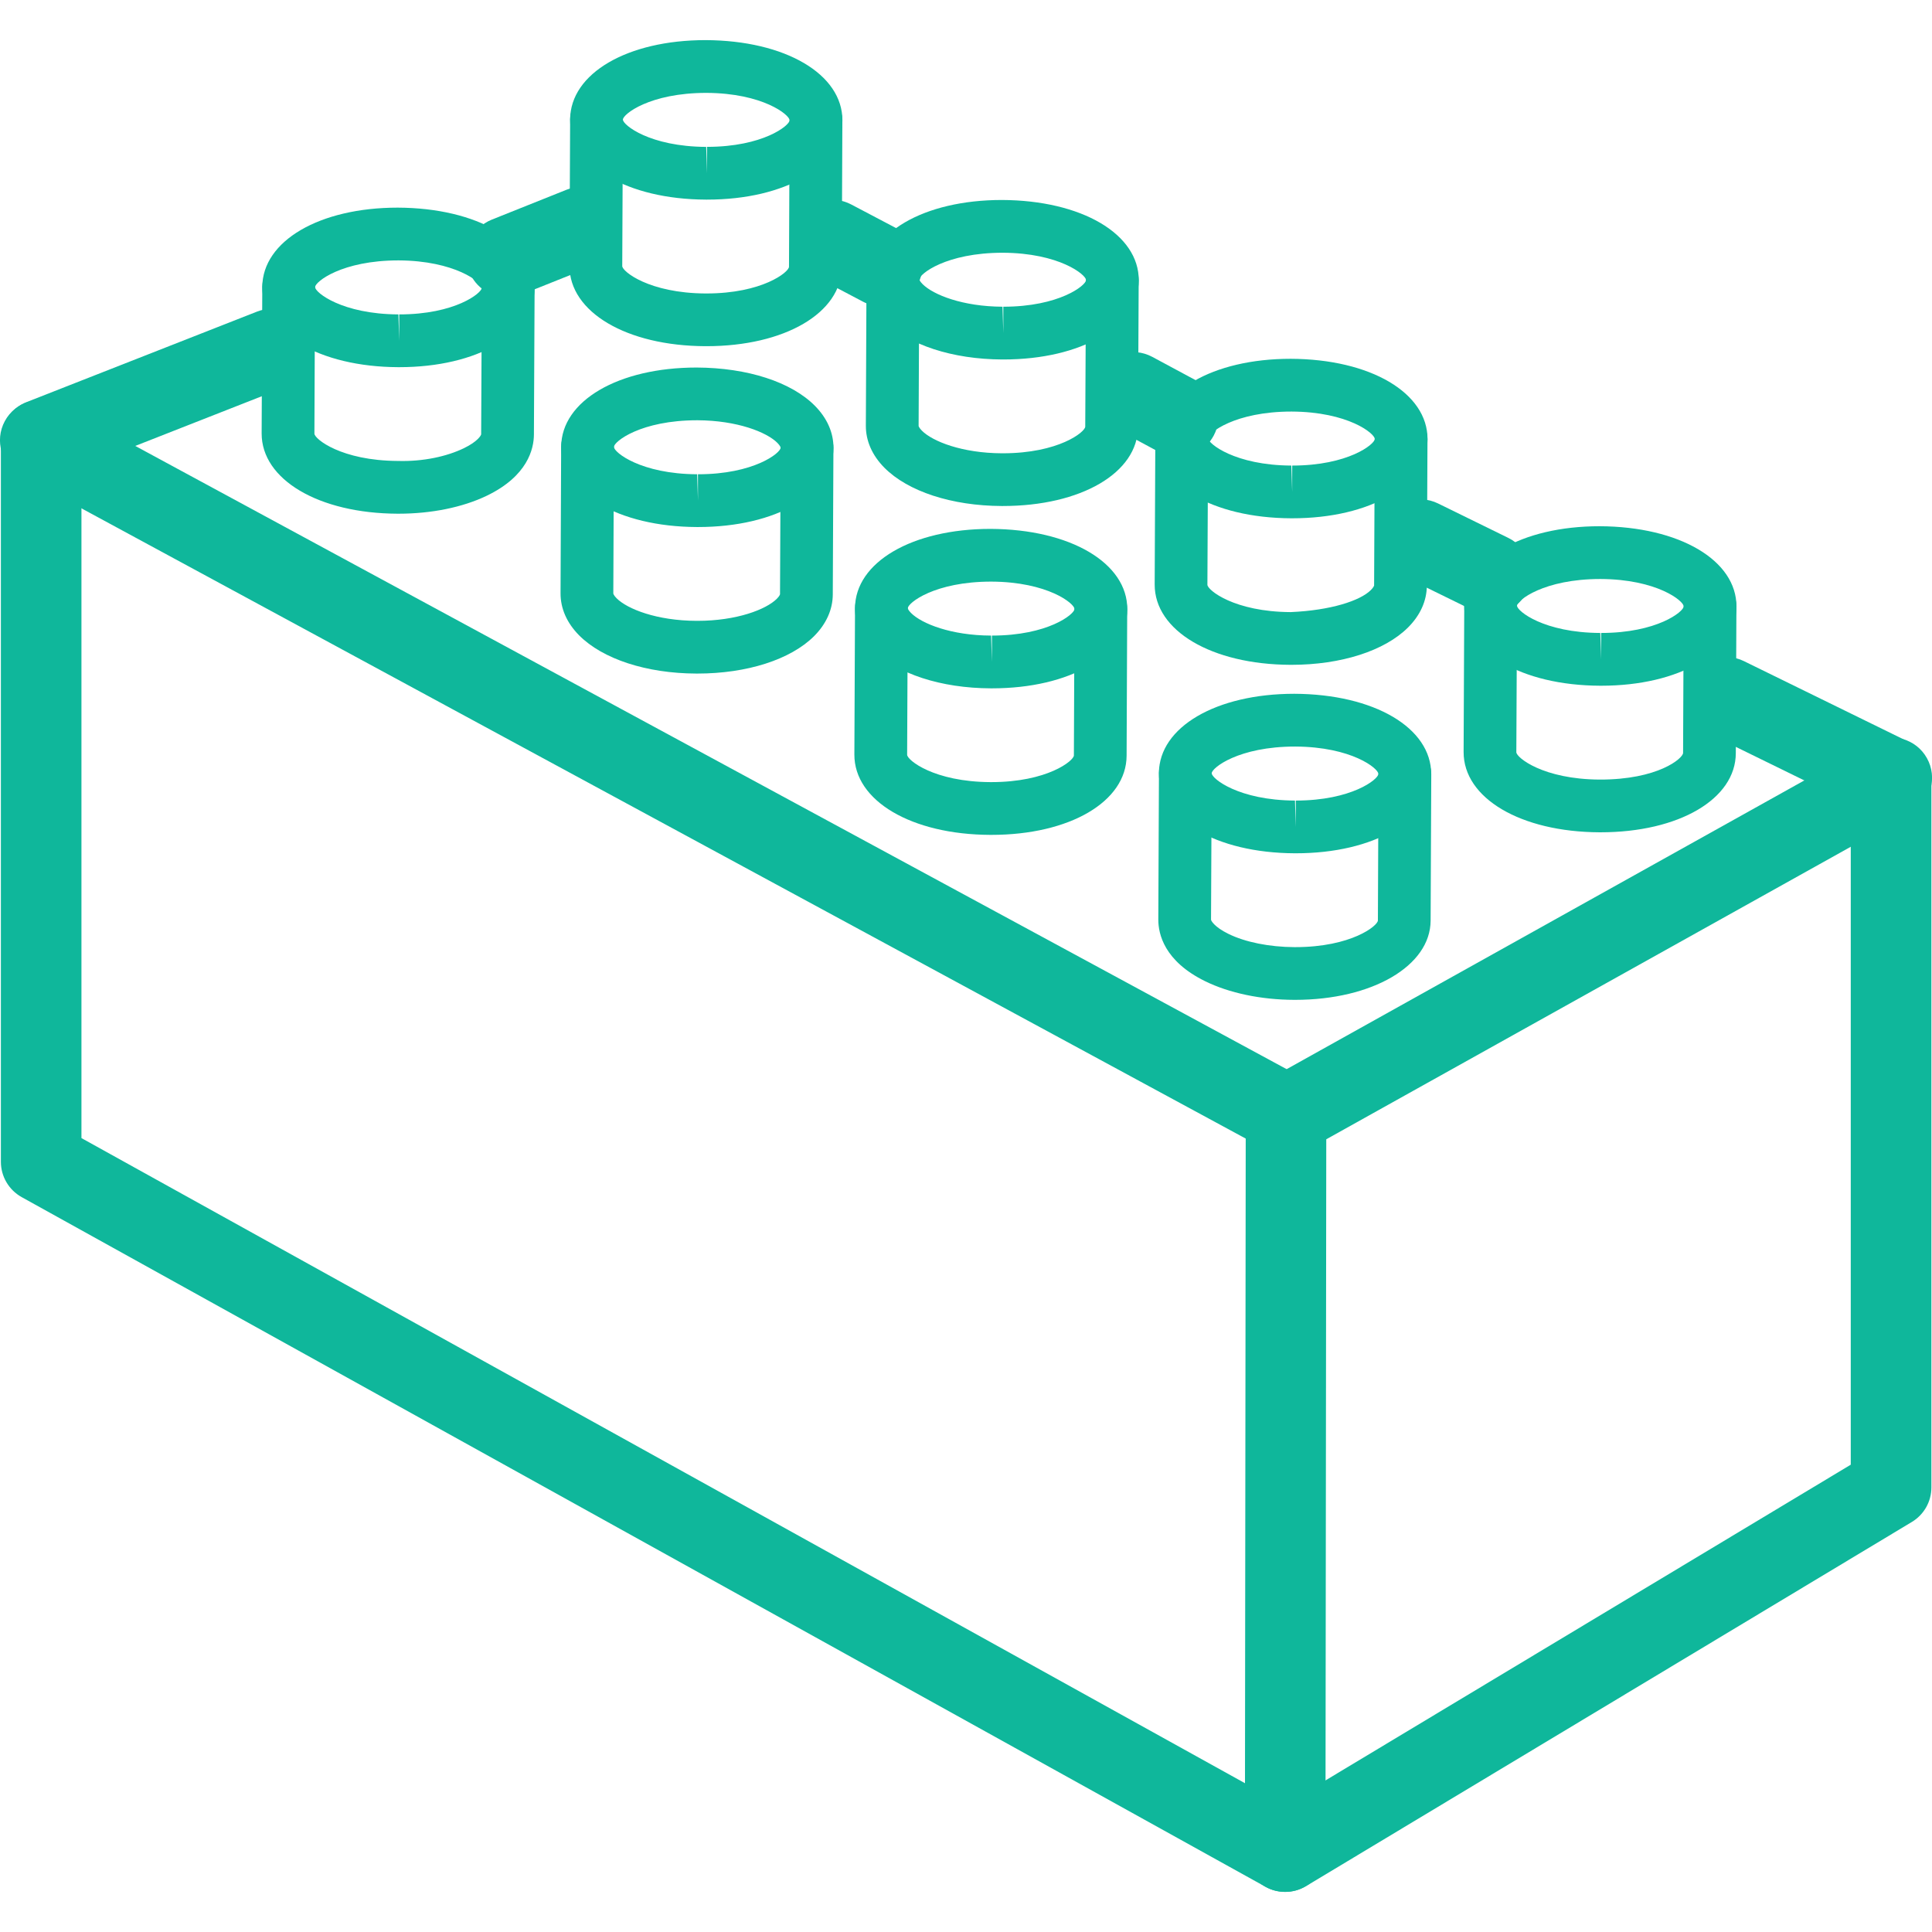
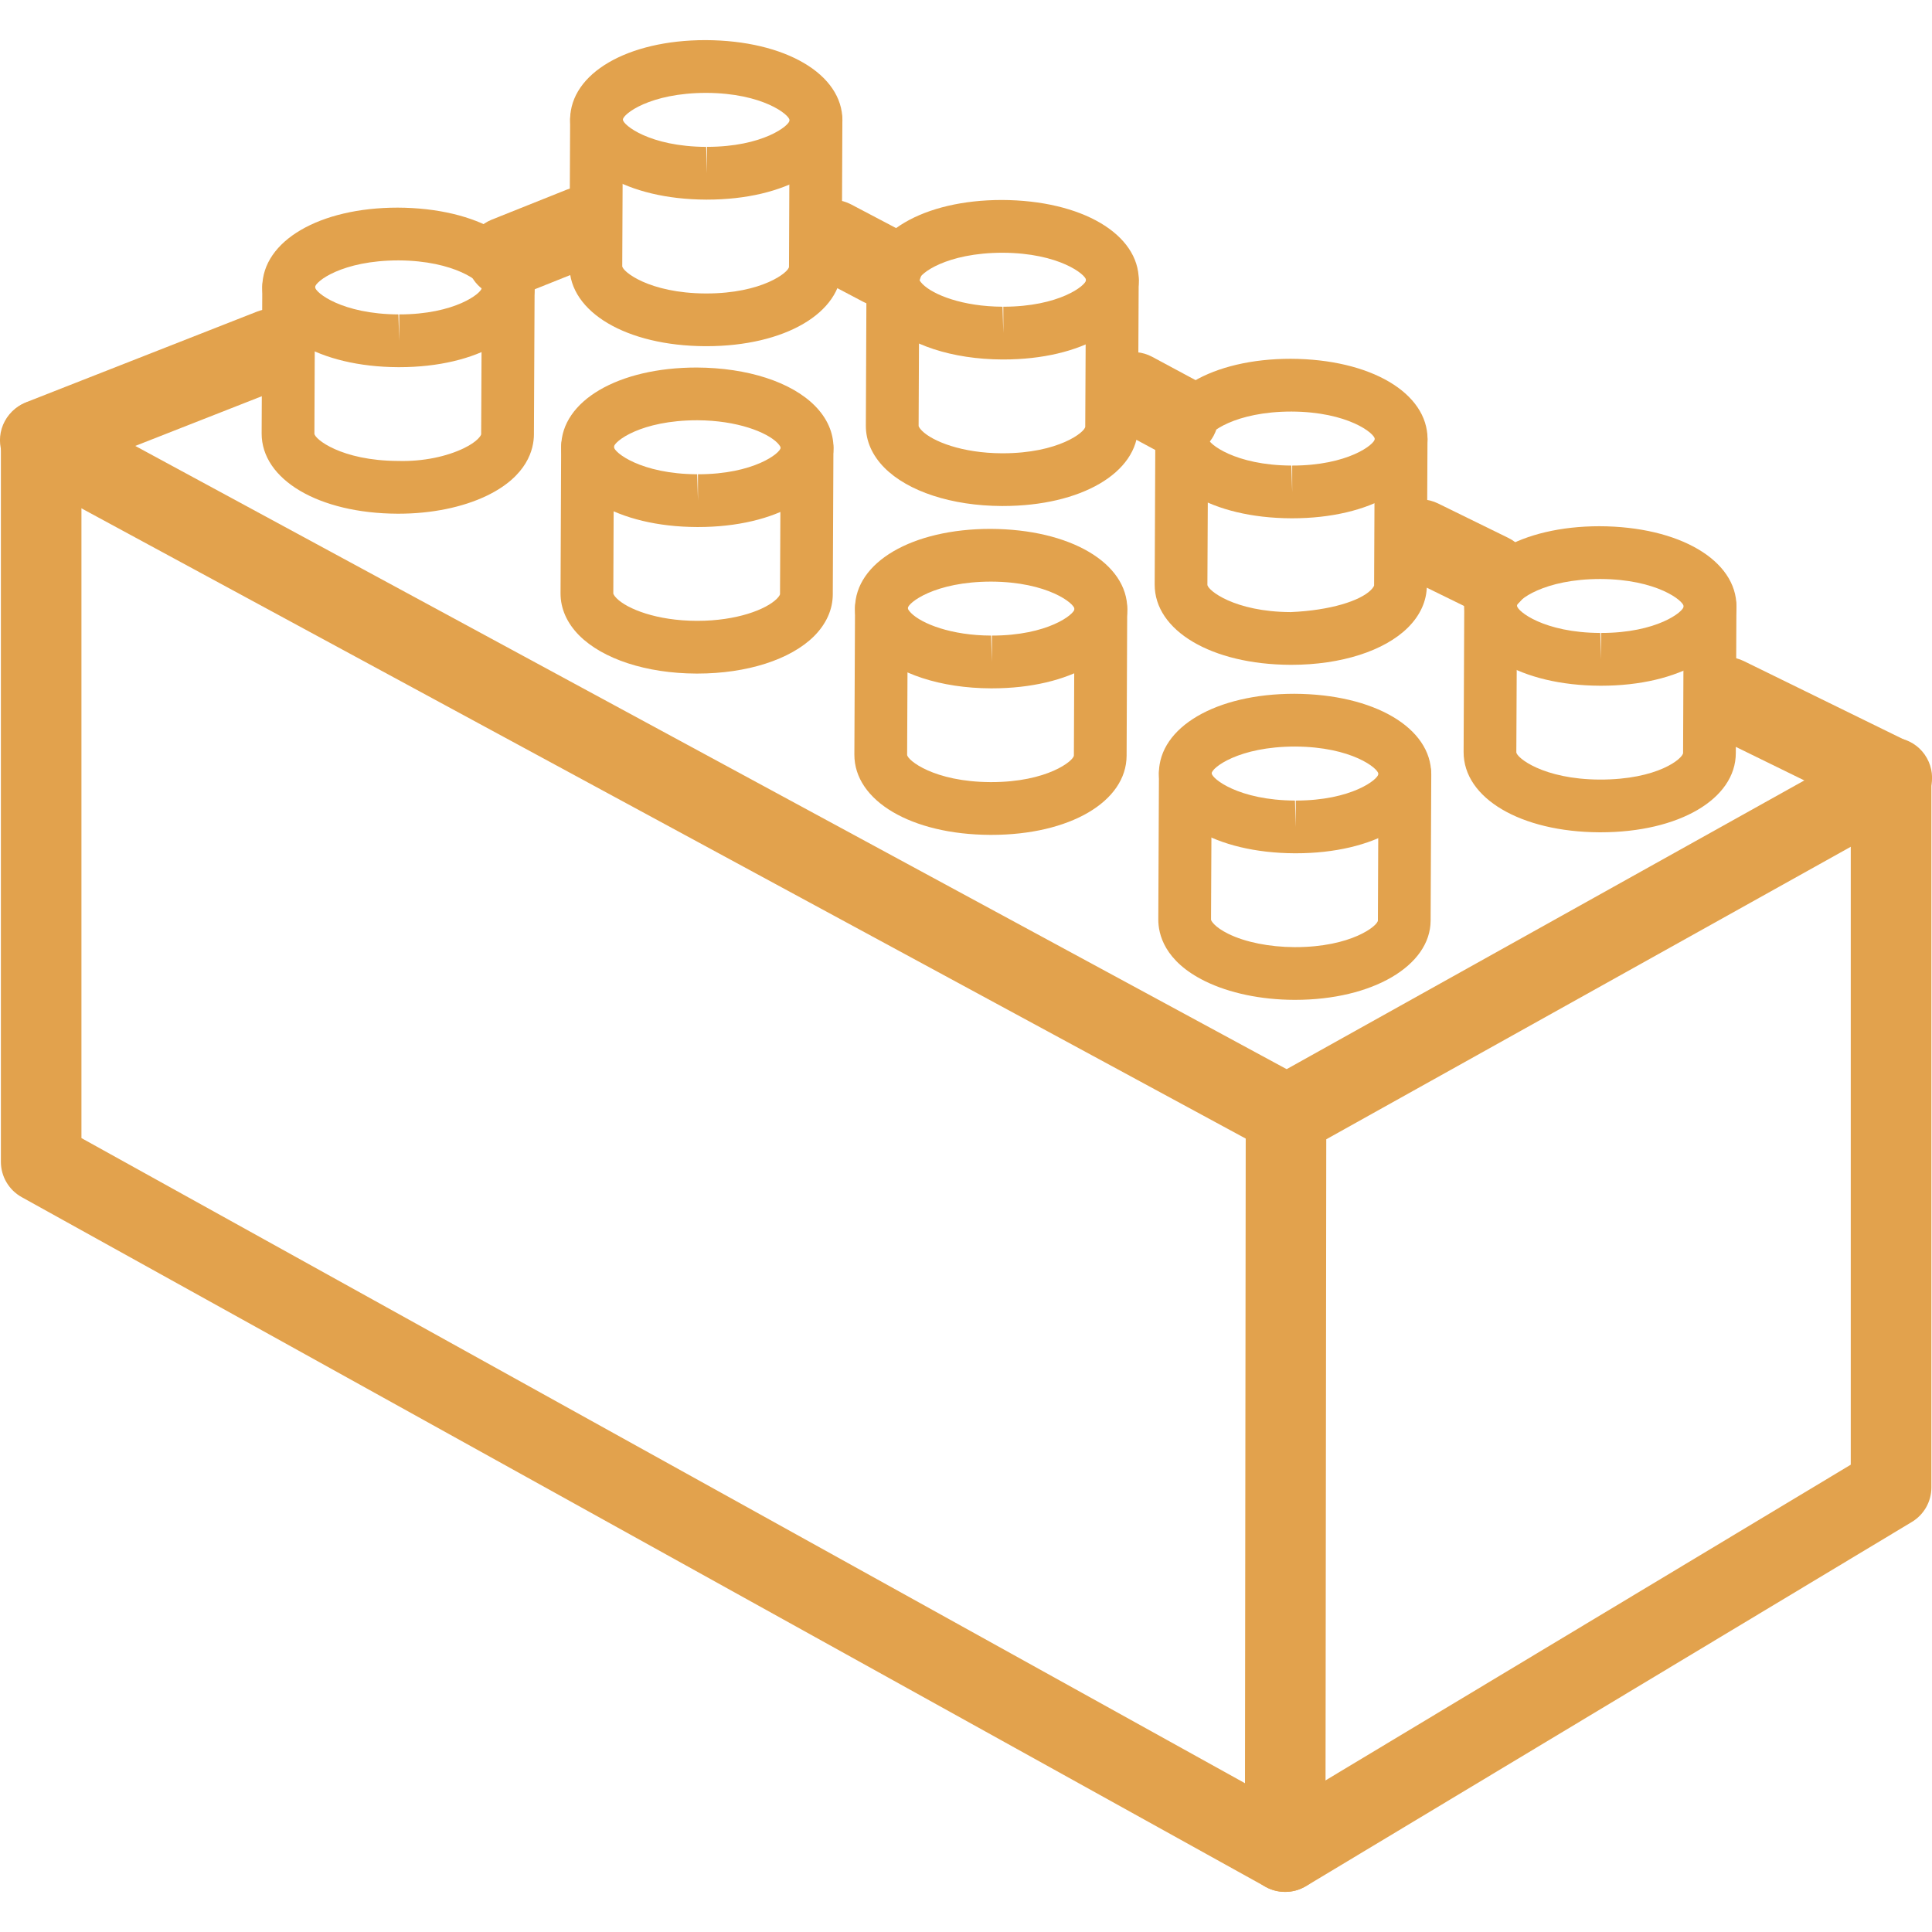
<svg xmlns="http://www.w3.org/2000/svg" version="1.1" id="Capa_1" x="0px" y="0px" width="47.967px" height="47.967px" viewBox="0 0 47.967 47.967" style="enable-background:new 0 0 47.967 47.967;" xml:space="preserve">
  <g>
    <style type="text/css">
    
        path.lego {
-             fill: #0FB79B;
+             fill: #e2a24d;
        }
    
  </style>
    <g id="Lego_Rectangle">
      <g>
        <path class="lego" d="M32.173,21.185c-0.001,0-0.026,0-0.027,0c-1.957-0.008-3.376-0.846-3.373-1.993c0.007-1.141,1.421-1.967,3.362-1.967     c1.985,0.008,3.402,0.847,3.398,1.995C35.528,20.358,34.116,21.185,32.173,21.185z M32.156,18.535     c-1.41,0-2.072,0.532-2.072,0.663c-0.001,0.131,0.664,0.671,2.067,0.678l0.021,0.655v-0.655c1.389,0,2.05-0.53,2.05-0.661     C34.224,19.081,33.561,18.541,32.156,18.535z" />
        <path class="lego" d="M32.155,24.824c-0.008,0-0.017,0-0.024,0c-0.825-0.003-1.611-0.168-2.213-0.464c-1.014-0.499-1.161-1.173-1.16-1.531     l0.016-3.638c0.002-0.361,0.295-0.652,0.655-0.652c0.001,0,0.002,0,0.003,0c0.361,0.001,0.653,0.296,0.652,0.658l-0.017,3.637     c0,0.021,0.078,0.178,0.43,0.351c0.42,0.207,1.018,0.327,1.64,0.33c0.007,0,0.014,0,0.021,0c1.391,0,2.052-0.531,2.052-0.663     l0.015-3.637c0.002-0.361,0.295-0.652,0.655-0.652c0.001,0,0.002,0,0.003,0c0.361,0.001,0.653,0.296,0.652,0.657l-0.016,3.637     C35.514,23.98,34.07,24.824,32.155,24.824z" />
      </g>
      <g>
        <path class="lego" d="M39.753,17.025c-0.001,0-0.026,0-0.027,0c-1.959-0.008-3.377-0.846-3.373-1.993c0.007-1.14,1.421-1.967,3.362-1.967     c1.985,0.008,3.402,0.848,3.397,1.995C43.108,16.199,41.695,17.025,39.753,17.025z M39.736,14.375     c-1.41,0-2.072,0.532-2.072,0.663c-0.001,0.132,0.663,0.671,2.067,0.677l0.021,0.655v-0.655c1.389,0,2.05-0.53,2.05-0.66     C41.804,14.922,41.141,14.381,39.736,14.375z" />
        <path class="lego" d="M39.737,20.664c-0.009,0-0.018,0-0.026,0c-1.959-0.009-3.377-0.848-3.373-1.995l0.016-3.637     c0.002-0.361,0.295-0.652,0.655-0.652c0.001,0,0.002,0,0.003,0c0.361,0.001,0.653,0.296,0.652,0.658l-0.017,3.637     c-0.001,0.132,0.663,0.673,2.068,0.68c1.453,0.004,2.072-0.53,2.072-0.662l0.015-3.637c0.002-0.361,0.295-0.652,0.655-0.652     c0.001,0,0.002,0,0.003,0c0.36,0.001,0.652,0.296,0.651,0.657l-0.015,3.637C43.094,19.839,41.682,20.664,39.737,20.664z" />
      </g>
      <g>
        <path class="lego" d="M24.628,17.09c-0.001,0-0.026,0-0.027,0c-1.239-0.004-2.329-0.36-2.913-0.95c-0.303-0.305-0.462-0.666-0.46-1.043     c0.005-1.139,1.42-1.966,3.364-1.966c1.983,0.008,3.4,0.848,3.396,1.995C27.983,16.264,26.57,17.09,24.628,17.09z M24.611,14.44     c-1.411,0-2.073,0.531-2.073,0.662c0,0.007,0.014,0.049,0.08,0.116c0.266,0.268,1.001,0.559,1.988,0.562l0.021,0.655V15.78     c1.389,0,2.05-0.53,2.05-0.66C26.679,14.987,26.016,14.446,24.611,14.44z" />
        <path class="lego" d="M24.614,20.728c-0.01,0-0.02,0-0.029,0c-1.959-0.008-3.377-0.847-3.373-1.995l0.016-3.637     c0.002-0.361,0.302-0.625,0.658-0.652c0.361,0.001,0.653,0.296,0.652,0.658l-0.016,3.636c-0.001,0.132,0.663,0.673,2.068,0.68     c0.008,0,0.016,0,0.022,0c1.389,0,2.05-0.531,2.05-0.663l0.015-3.636c0.002-0.362,0.271-0.648,0.658-0.652     c0.36,0.001,0.652,0.296,0.651,0.657l-0.015,3.637C27.967,19.904,26.557,20.728,24.614,20.728z" />
      </g>
      <g>
        <path class="lego" d="M32.083,12.868c-0.001,0-0.026,0-0.027,0c-1.957-0.008-3.376-0.846-3.373-1.993c0.007-1.141,1.421-1.967,3.362-1.967     c1.984,0.008,3.401,0.848,3.397,1.995C35.438,12.041,34.025,12.868,32.083,12.868z M32.066,10.218     c-1.411,0-2.072,0.532-2.072,0.663c-0.001,0.131,0.664,0.671,2.067,0.678l0.021,0.655v-0.655c1.389,0,2.05-0.53,2.05-0.66     C34.134,10.765,33.471,10.224,32.066,10.218z" />
        <path class="lego" d="M32.065,16.506c-0.009,0-0.018,0-0.025,0c-1.958-0.008-3.376-0.847-3.372-1.995l0.016-3.637     c0.002-0.361,0.295-0.652,0.655-0.652c0.001,0,0.002,0,0.003,0c0.361,0.001,0.653,0.296,0.652,0.658l-0.017,3.637     c-0.001,0.132,0.663,0.673,2.067,0.68c0.993-0.043,1.724-0.281,1.991-0.547c0.066-0.066,0.081-0.109,0.081-0.115l0.016-3.637     c0.002-0.361,0.295-0.652,0.655-0.652c0.001,0,0.002,0,0.003,0c0.36,0.001,0.652,0.296,0.651,0.658l-0.016,3.636     c-0.001,0.376-0.163,0.736-0.468,1.04C34.375,16.16,33.294,16.506,32.065,16.506z" />
      </g>
      <g>
        <path class="lego" d="M17.33,13.085c-0.001,0-0.024,0-0.025,0c-1.958-0.008-3.376-0.847-3.372-1.993c0.005-1.14,1.419-1.967,3.362-1.967     c1.265,0.005,2.354,0.36,2.938,0.951c0.303,0.306,0.462,0.667,0.46,1.044C20.688,12.258,19.273,13.085,17.33,13.085z      M17.315,10.434c-1.412,0-2.073,0.531-2.073,0.662c-0.001,0.133,0.663,0.672,2.067,0.679l0.02,0.655v-0.655     c1.391,0,2.053-0.53,2.053-0.661c0-0.007-0.014-0.049-0.08-0.117C19.037,10.729,18.301,10.438,17.315,10.434z" />
        <path class="lego" d="M17.316,16.723c-0.009,0-0.018,0-0.027,0c-1.238-0.004-2.327-0.36-2.912-0.95c-0.303-0.306-0.462-0.667-0.46-1.045     l0.015-3.635c0.002-0.361,0.295-0.652,0.655-0.652c0.001,0,0.002,0,0.003,0c0.361,0.001,0.653,0.296,0.652,0.657l-0.015,3.636     c0,0.008,0.014,0.051,0.08,0.118c0.266,0.268,1.001,0.559,1.987,0.562c0.007,0,0.014,0,0.021,0c0.976,0,1.704-0.282,1.97-0.546     c0.067-0.066,0.081-0.109,0.081-0.115l0.016-3.638c0.002-0.361,0.295-0.652,0.655-0.652c0.001,0,0.002,0,0.003,0     c0.361,0.001,0.653,0.296,0.652,0.658l-0.016,3.637c-0.001,0.376-0.163,0.736-0.468,1.04     C19.624,16.377,18.544,16.723,17.316,16.723z" />
      </g>
      <g>
        <path class="lego" d="M24.91,8.925c-0.001,0-0.024,0-0.025,0c-1.238-0.005-2.327-0.36-2.911-0.951c-0.303-0.305-0.462-0.666-0.46-1.043     c0.003-1.138,1.417-1.966,3.361-1.966c1.984,0.008,3.402,0.847,3.398,1.995C28.267,8.099,26.853,8.925,24.91,8.925z      M24.896,6.275c-1.411,0-2.072,0.53-2.072,0.661c0,0.007,0.014,0.05,0.08,0.116c0.265,0.268,1,0.559,1.986,0.563l0.02,0.655     V7.615c1.391,0,2.054-0.531,2.054-0.662S26.3,6.281,24.896,6.275z" />
        <path class="lego" d="M24.896,12.563c-0.009,0-0.018,0-0.027,0c-1.238-0.005-2.327-0.361-2.912-0.951c-0.303-0.306-0.462-0.667-0.46-1.044     l0.016-3.636c0.002-0.361,0.295-0.652,0.655-0.652c0.001,0,0.002,0,0.003,0c0.361,0.001,0.653,0.296,0.652,0.658l-0.016,3.637     c0,0.006,0.014,0.049,0.08,0.116c0.266,0.269,1.001,0.559,1.987,0.563c0.007,0,0.014,0,0.021,0c1.389,0,2.049-0.53,2.049-0.662     l0.018-3.637c0.002-0.361,0.295-0.652,0.655-0.652c0.001,0,0.002,0,0.003,0c0.36,0.001,0.652,0.296,0.651,0.658l-0.017,3.637     C28.252,11.738,26.841,12.563,24.896,12.563z" />
      </g>
      <g>
        <path class="lego" d="M9.912,9.116c-0.001,0-0.026,0-0.027,0C7.927,9.107,6.508,8.269,6.512,7.122c0.007-1.141,1.421-1.967,3.362-1.967     c1.984,0.008,3.402,0.847,3.399,1.994C13.267,8.289,11.854,9.116,9.912,9.116z M9.896,6.465c-1.411,0-2.073,0.532-2.073,0.663     C7.82,7.259,8.485,7.799,9.891,7.806l0.021,0.655V7.806c1.389,0,2.051-0.531,2.051-0.662C11.963,7.013,11.299,6.472,9.896,6.465z     " />
        <path class="lego" d="M9.896,12.754c-0.01,0-0.019,0-0.027,0c-1.957-0.008-3.376-0.847-3.373-1.994l0.016-3.638     C6.515,6.761,6.808,6.47,7.167,6.47c0.001,0,0.002,0,0.003,0c0.36,0.001,0.652,0.296,0.651,0.657l-0.015,3.638     c-0.001,0.131,0.664,0.672,2.068,0.679c0.635,0.019,1.22-0.112,1.641-0.315c0.351-0.169,0.431-0.325,0.431-0.347l0.017-3.637     c0.002-0.361,0.295-0.652,0.655-0.652c0.001,0,0.002,0,0.003,0c0.361,0.001,0.653,0.296,0.652,0.658l-0.017,3.637     c-0.002,0.358-0.156,1.032-1.173,1.521C11.486,12.596,10.711,12.754,9.896,12.754z" />
      </g>
      <g>
        <path class="lego" d="M17.555,4.956c-0.001,0-0.026,0-0.027,0c-1.959-0.008-3.377-0.847-3.373-1.993c0.006-1.14,1.42-1.967,3.362-1.967     c1.985,0.008,3.402,0.848,3.398,1.995C20.91,4.13,19.497,4.956,17.555,4.956z M17.538,2.306c-1.411,0-2.073,0.532-2.073,0.663     c-0.001,0.132,0.663,0.671,2.068,0.678l0.021,0.655V3.646c1.389,0,2.05-0.53,2.05-0.66C19.604,2.853,18.941,2.312,17.538,2.306z" />
        <path class="lego" d="M17.539,8.595c-0.009,0-0.018,0-0.027,0c-1.957-0.008-3.376-0.847-3.373-1.994l0.016-3.638     c0.002-0.361,0.295-0.652,0.655-0.652c0.001,0,0.002,0,0.003,0c0.361,0.001,0.653,0.296,0.652,0.658l-0.016,3.637     c-0.001,0.132,0.664,0.673,2.068,0.68c0.007,0,0.014,0,0.021,0c1.389,0,2.051-0.531,2.051-0.663l0.015-3.635     c0.002-0.361,0.295-0.652,0.655-0.652c0.001,0,0.002,0,0.003,0c0.361,0.001,0.653,0.296,0.652,0.657l-0.015,3.636     C20.894,7.77,19.481,8.595,17.539,8.595z" />
      </g>
      <path class="lego" d="M31.926,28.671c-0.161,0-0.323-0.039-0.475-0.12L0.524,11.81c-0.486-0.263-0.667-0.87-0.404-1.355    c0.264-0.486,0.87-0.667,1.355-0.403l30.926,16.74c0.486,0.263,0.667,0.87,0.404,1.354C32.625,28.48,32.281,28.671,31.926,28.671z    " />
      <path class="lego" d="M12.583,7.381c-0.396,0-0.772-0.238-0.929-0.629c-0.205-0.513,0.045-1.095,0.558-1.3l1.856-0.742    c0.513-0.204,1.095,0.044,1.3,0.558c0.205,0.513-0.045,1.095-0.558,1.3L12.955,7.31C12.833,7.357,12.708,7.381,12.583,7.381z" />
      <path class="lego" d="M21.895,7.607c-0.157,0-0.316-0.037-0.465-0.115l-1.229-0.647c-0.489-0.258-0.677-0.862-0.419-1.351    c0.258-0.488,0.863-0.675,1.351-0.418l1.229,0.647c0.489,0.258,0.677,0.862,0.419,1.351C22.601,7.413,22.253,7.607,21.895,7.607z" />
      <path class="lego" d="M29.252,11.342c-0.159,0-0.321-0.038-0.474-0.119l-1.117-0.601c-0.486-0.261-0.669-0.868-0.407-1.354    s0.864-0.67,1.354-0.408l1.118,0.601c0.486,0.261,0.669,0.868,0.407,1.354C29.954,11.151,29.608,11.342,29.252,11.342z" />
      <path class="lego" d="M37.007,15.254c-0.147,0-0.298-0.033-0.439-0.102l-1.748-0.857c-0.495-0.243-0.699-0.842-0.457-1.338    c0.241-0.495,0.844-0.7,1.339-0.458l1.748,0.857c0.495,0.243,0.699,0.842,0.456,1.338C37.732,15.049,37.377,15.254,37.007,15.254z    " />
      <g>
        <path class="lego" d="M31.906,46.971c-0.167,0-0.334-0.041-0.484-0.125L0.537,29.721c-0.317-0.177-0.515-0.512-0.515-0.875V10.915     c0-0.411,0.252-0.78,0.635-0.931l5.723-2.247c0.512-0.202,1.095,0.05,1.296,0.565C7.877,8.816,7.625,9.397,7.11,9.598     l-5.088,1.998v16.66L30.91,44.273l0.019-16.575c0-0.362,0.196-0.696,0.513-0.873l15.039-8.388     c0.482-0.269,1.092-0.096,1.36,0.386c0.27,0.482,0.097,1.092-0.386,1.361l-14.527,8.102l-0.02,17.685     c0,0.354-0.188,0.682-0.493,0.86C32.257,46.926,32.083,46.971,31.906,46.971z" />
        <path class="lego" d="M31.908,46.971c-0.341,0-0.671-0.173-0.858-0.484c-0.284-0.473-0.131-1.088,0.342-1.372l14.558-8.75V19.941l-3.536-1.732     c-0.495-0.243-0.7-0.842-0.458-1.338c0.244-0.496,0.843-0.7,1.339-0.458l4.096,2.007c0.343,0.168,0.561,0.516,0.561,0.898V36.93     c0,0.351-0.185,0.676-0.484,0.856l-15.041,9.042C32.26,46.926,32.083,46.971,31.908,46.971z" />
      </g>
    </g>
    <g>
	</g>
    <g>
	</g>
    <g>
	</g>
    <g>
	</g>
    <g>
	</g>
    <g>
	</g>
    <g>
	</g>
    <g>
	</g>
    <g>
	</g>
    <g>
	</g>
    <g>
	</g>
    <g>
	</g>
    <g>
	</g>
    <g>
	</g>
    <g>
	</g>
  </g>
  <g>
</g>
  <g>
</g>
  <g>
</g>
  <g>
</g>
  <g>
</g>
  <g>
</g>
  <g>
</g>
  <g>
</g>
  <g>
</g>
  <g>
</g>
  <g>
</g>
  <g>
</g>
  <g>
</g>
  <g>
</g>
  <g>
</g>
</svg>
